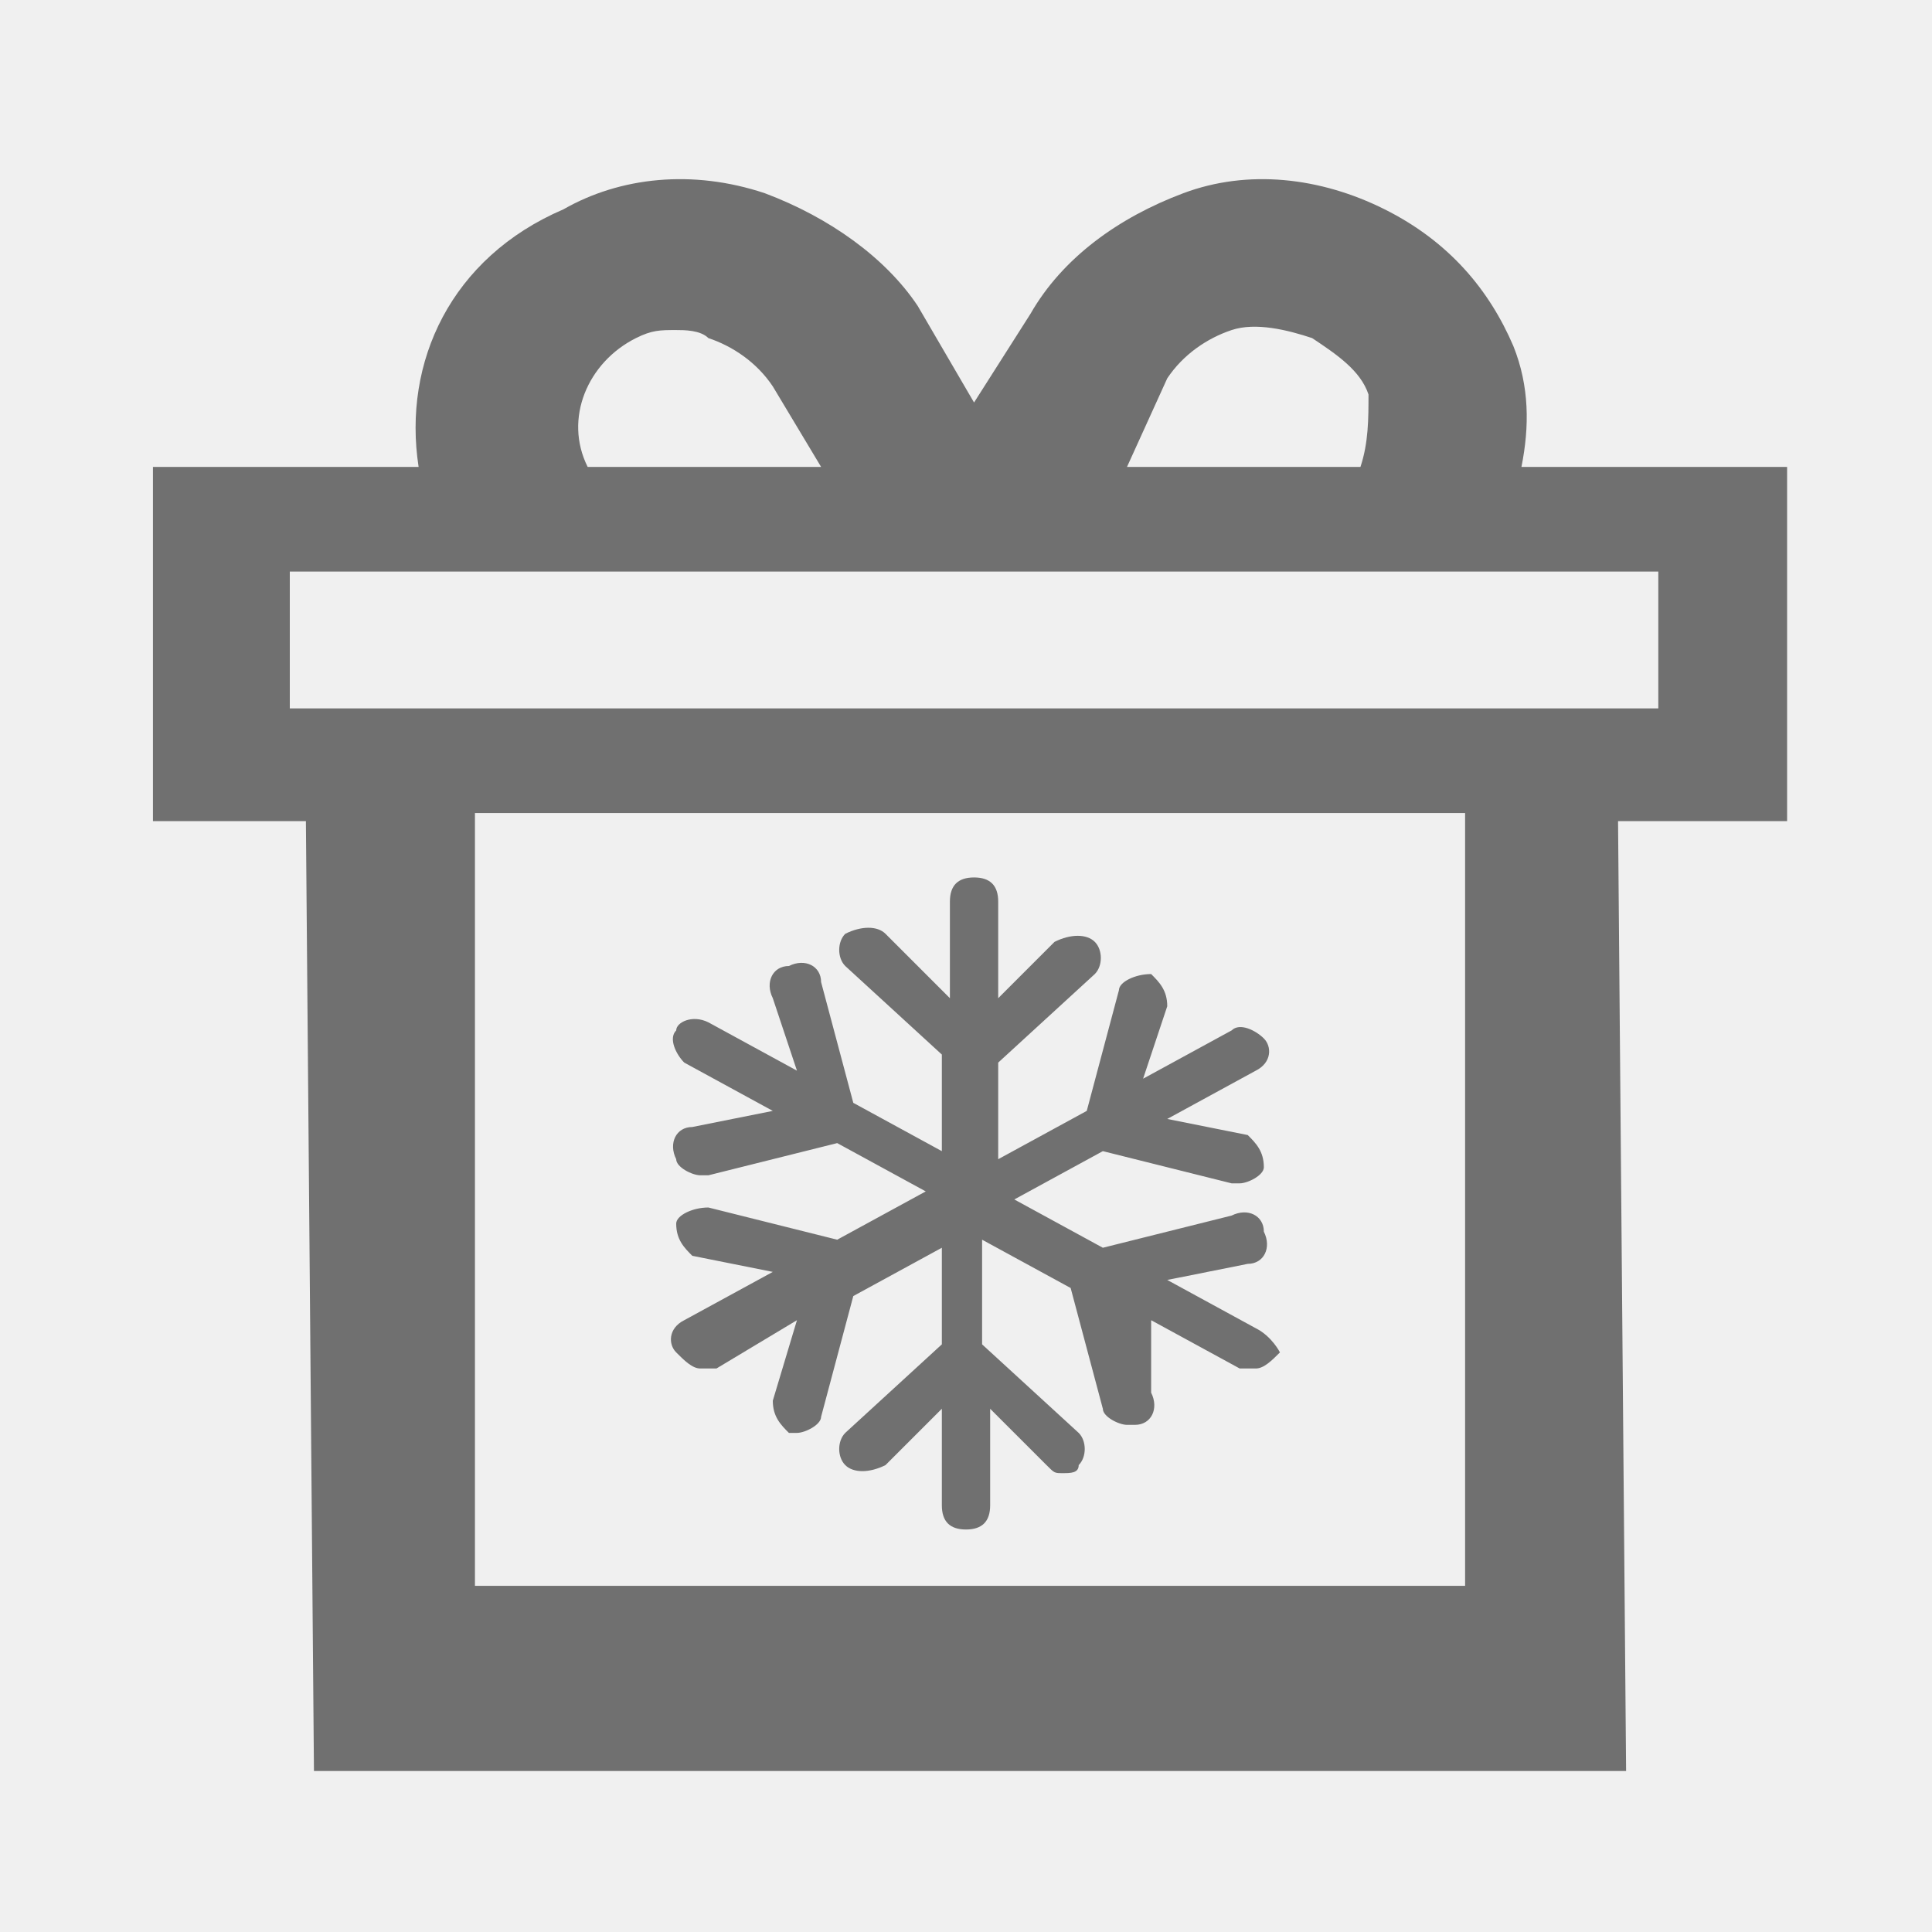
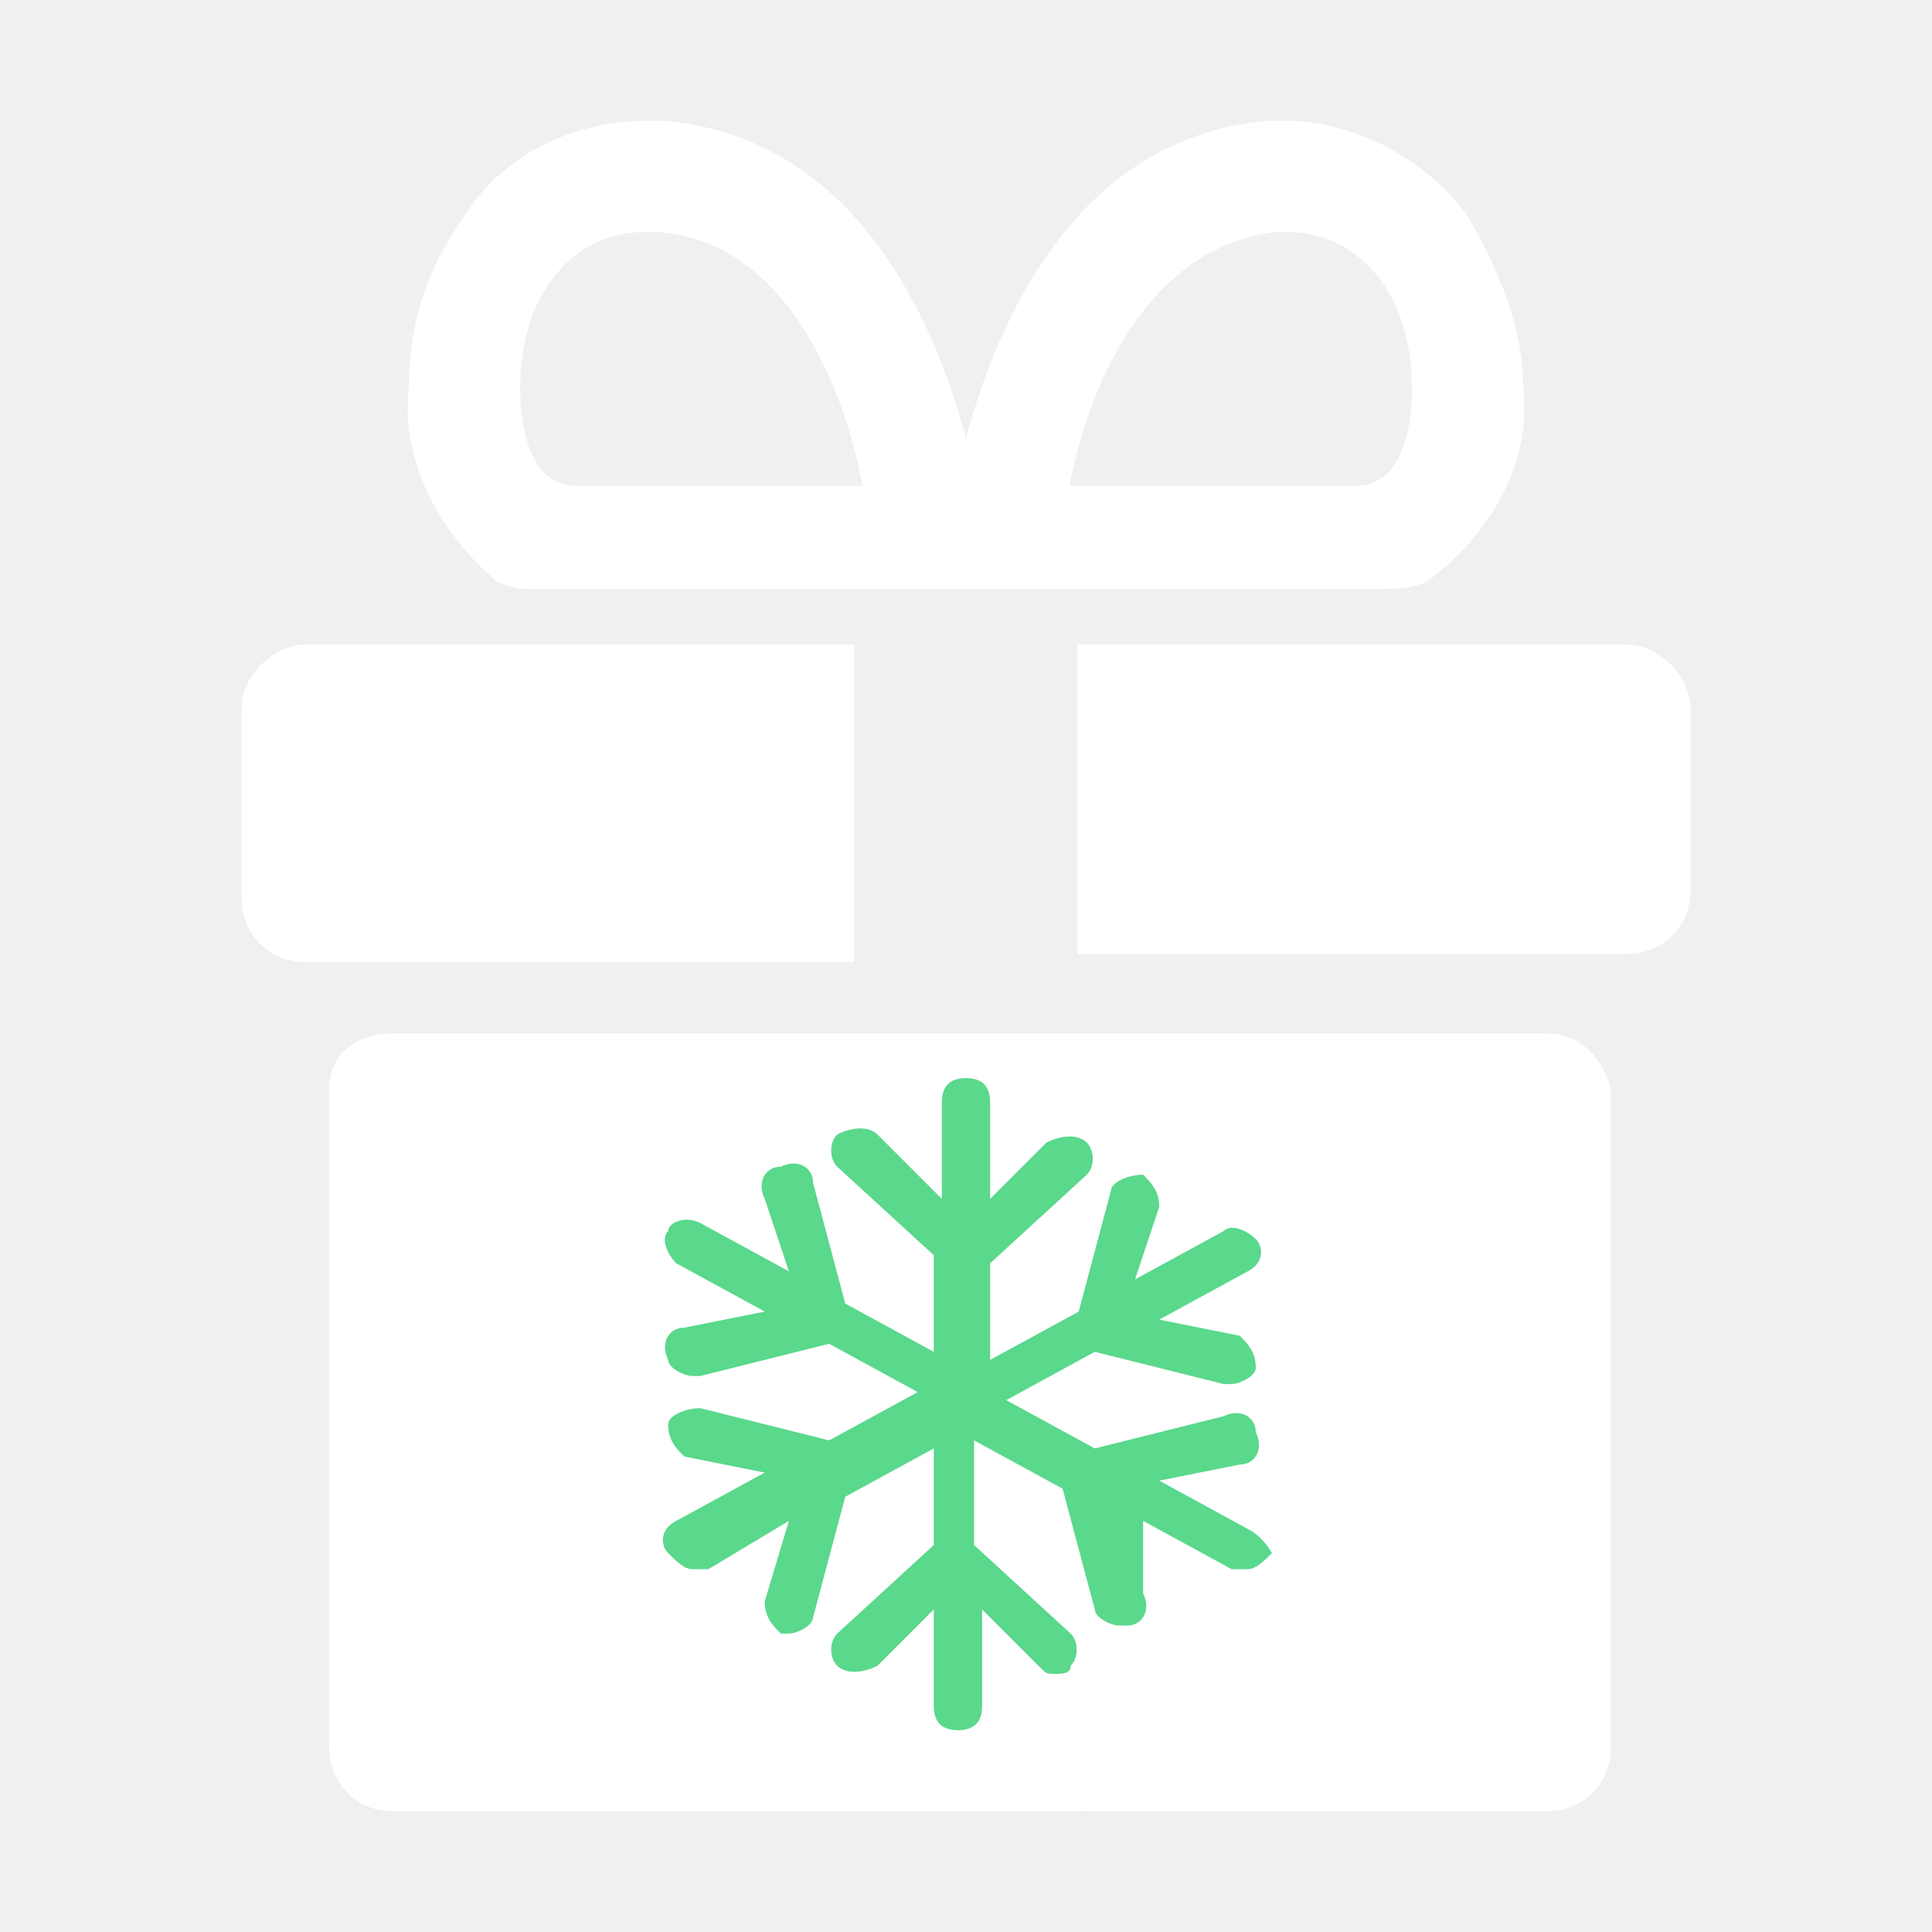
<svg xmlns="http://www.w3.org/2000/svg" version="1.1" id="ic-transaction-staked" x="0px" y="0px" viewBox="0 0 24 24" style="enable-background:new 0 0 24 24;" xml:space="preserve">
  <style type="text/css">
- 	.st0{fill:none;}
+ 	.st0{fill:#FFFFFF;}
	.st1{fill:none;}
- 	.st2{fill:#707070;}
+ 	.st2{fill:#5AD88C;}
</style>
  <g>
    <path class="st0" d="M18.3,13L18.3,13L18.3,13z" />
  </g>
-   <path class="st1" d="M10.2,5.8l-0.6-1C9.5,4.5,9.2,4.2,8.9,4.1c-0.1,0-0.3-0.1-0.4-0.1c-0.2,0-0.4,0-0.5,0.1C7.3,4.5,7,5.2,7.3,5.8  H10.2z" />
-   <path class="st1" d="M16.9,4.9c-0.1-0.3-0.4-0.6-0.7-0.7C16,4.1,15.6,4,15.3,4.1c-0.3,0.1-0.6,0.3-0.8,0.6l-0.6,1h2.9  C17,5.5,17,5.2,16.9,4.9z" />
+   <path class="st1" d="M10.2,5.8l-0.6-1C9.5,4.5,9.2,4.2,8.9,4.1C8.8,4.1,8.6,4,8.5,4C8.3,4,8.1,4,8,4.1C7.3,4.5,7,5.2,7.3,5.8H10.2z" />
+   <path class="st1" d="M16.9,4.9c-0.1-0.3-0.4-0.6-0.7-0.7C16,4.1,15.6,4,15.3,4.1s-0.6,0.3-0.8,0.6l-0.6,1h2.9  C17,5.5,17,5.2,16.9,4.9z" />
  <rect x="5.9" y="10.1" class="st1" width="12.3" height="9.6" />
  <rect x="3.6" y="7.1" class="st1" width="17" height="1.6" />
-   <g>
-     <path class="st1" d="M10.2,5.8l-0.6-1C9.5,4.5,9.2,4.2,8.9,4.1c-0.1,0-0.3-0.1-0.4-0.1c-0.2,0-0.4,0-0.5,0.1C7.3,4.5,7,5.2,7.3,5.8   H10.2z" />
-     <path class="st1" d="M16.9,4.9c-0.1-0.3-0.4-0.6-0.7-0.7C16,4.1,15.6,4,15.3,4.1c-0.3,0.1-0.6,0.3-0.8,0.6l-0.6,1h2.9   C17,5.5,17,5.2,16.9,4.9z" />
-     <rect x="5.9" y="10.1" class="st1" width="12.3" height="9.6" />
-     <path class="st2" d="M22.2,5.8h-3.3C19,5.3,19,4.8,18.8,4.3C18.5,3.6,18,3,17.2,2.6c-0.8-0.4-1.7-0.5-2.5-0.2   c-0.8,0.3-1.5,0.8-1.9,1.5L12.1,5l-0.7-1.2C11,3.2,10.3,2.7,9.5,2.4C8.6,2.1,7.7,2.2,7,2.6C5.6,3.2,5,4.5,5.2,5.8H1.9v4.4h1.9   l0.1,11.8h16.3l-0.1-11.8h2.1V5.8z M14.5,4.7c0.2-0.3,0.5-0.5,0.8-0.6C15.6,4,16,4.1,16.3,4.2c0.3,0.2,0.6,0.4,0.7,0.7   C17,5.2,17,5.5,16.9,5.8h-2.9L14.5,4.7z M7.9,4.2c0.2-0.1,0.3-0.1,0.5-0.1c0.1,0,0.3,0,0.4,0.1c0.3,0.1,0.6,0.3,0.8,0.6l0.6,1H7.3   C7,5.2,7.3,4.5,7.9,4.2z M18.2,19.7H5.9v-9.6h12.3V19.7z M20.6,8.8h-17V7.1h17V8.8z" />
+   <g id="Path18914">
+     <path class="st0" d="M19.22,12.838h-5.736V22.5h5.736c0.396,0,0.791-0.296,0.791-0.789v-8.183   C19.912,13.134,19.615,12.838,19.22,12.838z" />
+     <path class="st0" d="M4.088,13.528v8.183c0,0.394,0.297,0.789,0.791,0.789l0,0c2.868,0,5.736,0,8.604,0   c0-3.254,0-6.408,0-9.662c-2.868,0-5.736,0-8.604,0C4.385,12.838,4.088,13.134,4.088,13.528z" />
+     <path class="st0" d="M3,8.796v2.366c0,0.394,0.297,0.789,0.791,0.789h6.824V8.007H3.791   C3.396,8.007,3,8.401,3,8.796z" />
+     <path class="st0" d="M20.209,8.007h-6.824v3.845h6.824c0.396,0,0.791-0.296,0.791-0.789V8.796   C21,8.401,20.604,8.007,20.209,8.007z" />
+     <path class="st0" d="M6.165,7.218C6.363,7.317,6.498,7.321,6.758,7.317h10.286c0.297,0,0.494,0,0.692-0.099   c0.791-0.592,1.286-1.479,1.187-2.366c0-0.789-0.297-1.479-0.692-2.169   C17.736,1.993,16.846,1.5,15.956,1.5h-0.198C13.385,1.697,12.396,3.965,12,5.444   C11.604,3.965,10.615,1.697,8.242,1.5h-0.198c-0.89,0-1.78,0.394-2.275,1.183   C5.275,3.373,5.077,4.063,5.077,4.852C4.978,5.739,5.473,6.627,6.165,7.218z M15.857,2.88h0.099   c0.495,0,0.89,0.197,1.187,0.592c0.297,0.394,0.396,0.887,0.396,1.38c0,0.394-0.099,1.183-0.692,1.183   h-3.56C13.484,4.951,14.176,3.077,15.857,2.88z M6.857,3.472c0.297-0.394,0.692-0.592,1.187-0.592   h0.099c1.681,0.099,2.374,2.07,2.571,3.155H7.154c-0.593,0-0.692-0.789-0.692-1.183   C6.462,4.359,6.56,3.866,6.857,3.472z" />
  </g>
-   <path class="st2" d="M15.6,16.5l-1.1-0.6l1-0.2c0.2,0,0.3-0.2,0.2-0.4c0-0.2-0.2-0.3-0.4-0.2l-1.6,0.4l-1.1-0.6l1.1-0.6l1.6,0.4h0.1  c0.1,0,0.3-0.1,0.3-0.2c0-0.2-0.1-0.3-0.2-0.4l-1-0.2l1.1-0.6c0.2-0.1,0.2-0.3,0.1-0.4c-0.1-0.1-0.3-0.2-0.4-0.1l-1.1,0.6l0.3-0.9  c0-0.2-0.1-0.3-0.2-0.4c-0.2,0-0.4,0.1-0.4,0.2l-0.4,1.5l-1.1,0.6v-1.2l1.2-1.1c0.1-0.1,0.1-0.3,0-0.4c-0.1-0.1-0.3-0.1-0.5,0  l-0.7,0.7v-1.2c0-0.2-0.1-0.3-0.3-0.3s-0.3,0.1-0.3,0.3v1.2L11,11.6c-0.1-0.1-0.3-0.1-0.5,0c-0.1,0.1-0.1,0.3,0,0.4l1.2,1.1v1.2  l-1.1-0.6l-0.4-1.5c0-0.2-0.2-0.3-0.4-0.2c-0.2,0-0.3,0.2-0.2,0.4l0.3,0.9l-1.1-0.6c-0.2-0.1-0.4,0-0.4,0.1c-0.1,0.1,0,0.3,0.1,0.4  l1.1,0.6l-1,0.2c-0.2,0-0.3,0.2-0.2,0.4c0,0.1,0.2,0.2,0.3,0.2h0.1l1.6-0.4l1.1,0.6l-1.1,0.6L8.8,15c-0.2,0-0.4,0.1-0.4,0.2  c0,0.2,0.1,0.3,0.2,0.4l1,0.2l-1.1,0.6c-0.2,0.1-0.2,0.3-0.1,0.4C8.5,16.9,8.6,17,8.7,17s0.1,0,0.2,0l1-0.6l-0.3,1  c0,0.2,0.1,0.3,0.2,0.4h0.1c0.1,0,0.3-0.1,0.3-0.2l0.4-1.5l1.1-0.6v1.2l-1.2,1.1c-0.1,0.1-0.1,0.3,0,0.4s0.3,0.1,0.5,0l0.7-0.7v1.2  c0,0.2,0.1,0.3,0.3,0.3s0.3-0.1,0.3-0.3v-1.2l0.7,0.7c0.1,0.1,0.1,0.1,0.2,0.1c0.1,0,0.2,0,0.2-0.1c0.1-0.1,0.1-0.3,0-0.4l-1.2-1.1  v-1.3l1.1,0.6l0.4,1.5c0,0.1,0.2,0.2,0.3,0.2h0.1c0.2,0,0.3-0.2,0.2-0.4l0-0.9l1.1,0.6c0.1,0,0.1,0,0.2,0c0.1,0,0.2-0.1,0.3-0.2  C15.9,16.8,15.8,16.6,15.6,16.5z" />
+   <path class="st2" d="M15.5,18.993l-1.1-0.6l1-0.2c0.2,0,0.3-0.2,0.2-0.4c0-0.2-0.2-0.3-0.4-0.2l-1.6,0.4l-1.1-0.6l1.1-0.6l1.6,0.4  h0.1c0.1,0,0.3-0.1,0.3-0.2c0-0.2-0.1-0.3-0.2-0.4l-1-0.2l1.1-0.6c0.2-0.1,0.2-0.3,0.1-0.4c-0.1-0.1-0.3-0.2-0.4-0.1l-1.1,0.6  l0.3-0.9c0-0.2-0.1-0.3-0.2-0.4c-0.2,0-0.4,0.1-0.4,0.2l-0.4,1.5l-1.1,0.6v-1.2l1.2-1.1c0.1-0.1,0.1-0.3,0-0.4  c-0.1-0.1-0.3-0.1-0.5,0l-0.7,0.7v-1.2c0-0.2-0.1-0.3-0.3-0.3s-0.3,0.1-0.3,0.3v1.2l-0.8-0.8c-0.1-0.1-0.3-0.1-0.5,0  c-0.1,0.1-0.1,0.3,0,0.4l1.2,1.1v1.2l-1.1-0.6l-0.4-1.5c0-0.2-0.2-0.3-0.4-0.2c-0.2,0-0.3,0.2-0.2,0.4l0.3,0.9l-1.1-0.6  c-0.2-0.1-0.4,0-0.4,0.1c-0.1,0.1,0,0.3,0.1,0.4l1.1,0.6l-1,0.2c-0.2,0-0.3,0.2-0.2,0.4c0,0.1,0.2,0.2,0.3,0.2h0.1l1.6-0.4l1.1,0.6  l-1.1,0.6l-1.6-0.4c-0.2,0-0.4,0.1-0.4,0.2c0,0.2,0.1,0.3,0.2,0.4l1,0.2l-1.1,0.6c-0.2,0.1-0.2,0.3-0.1,0.4c0.1,0.1,0.2,0.2,0.3,0.2  s0.1,0,0.2,0l1-0.6l-0.3,1c0,0.2,0.1,0.3,0.2,0.4h0.1c0.1,0,0.3-0.1,0.3-0.2l0.4-1.5l1.1-0.6v1.2l-1.2,1.1c-0.1,0.1-0.1,0.3,0,0.4  s0.3,0.1,0.5,0l0.7-0.7v1.2c0,0.2,0.1,0.3,0.3,0.3s0.3-0.1,0.3-0.3v-1.2l0.7,0.7c0.1,0.1,0.1,0.1,0.2,0.1c0.1,0,0.2,0,0.2-0.1  c0.1-0.1,0.1-0.3,0-0.4l-1.2-1.1v-1.3l1.1,0.6l0.4,1.5c0,0.1,0.2,0.2,0.3,0.2H14c0.2,0,0.3-0.2,0.2-0.4v-0.9l1.1,0.6  c0.1,0,0.1,0,0.2,0c0.1,0,0.2-0.1,0.3-0.2C15.8,19.293,15.7,19.093,15.5,18.993z" />
</svg>
